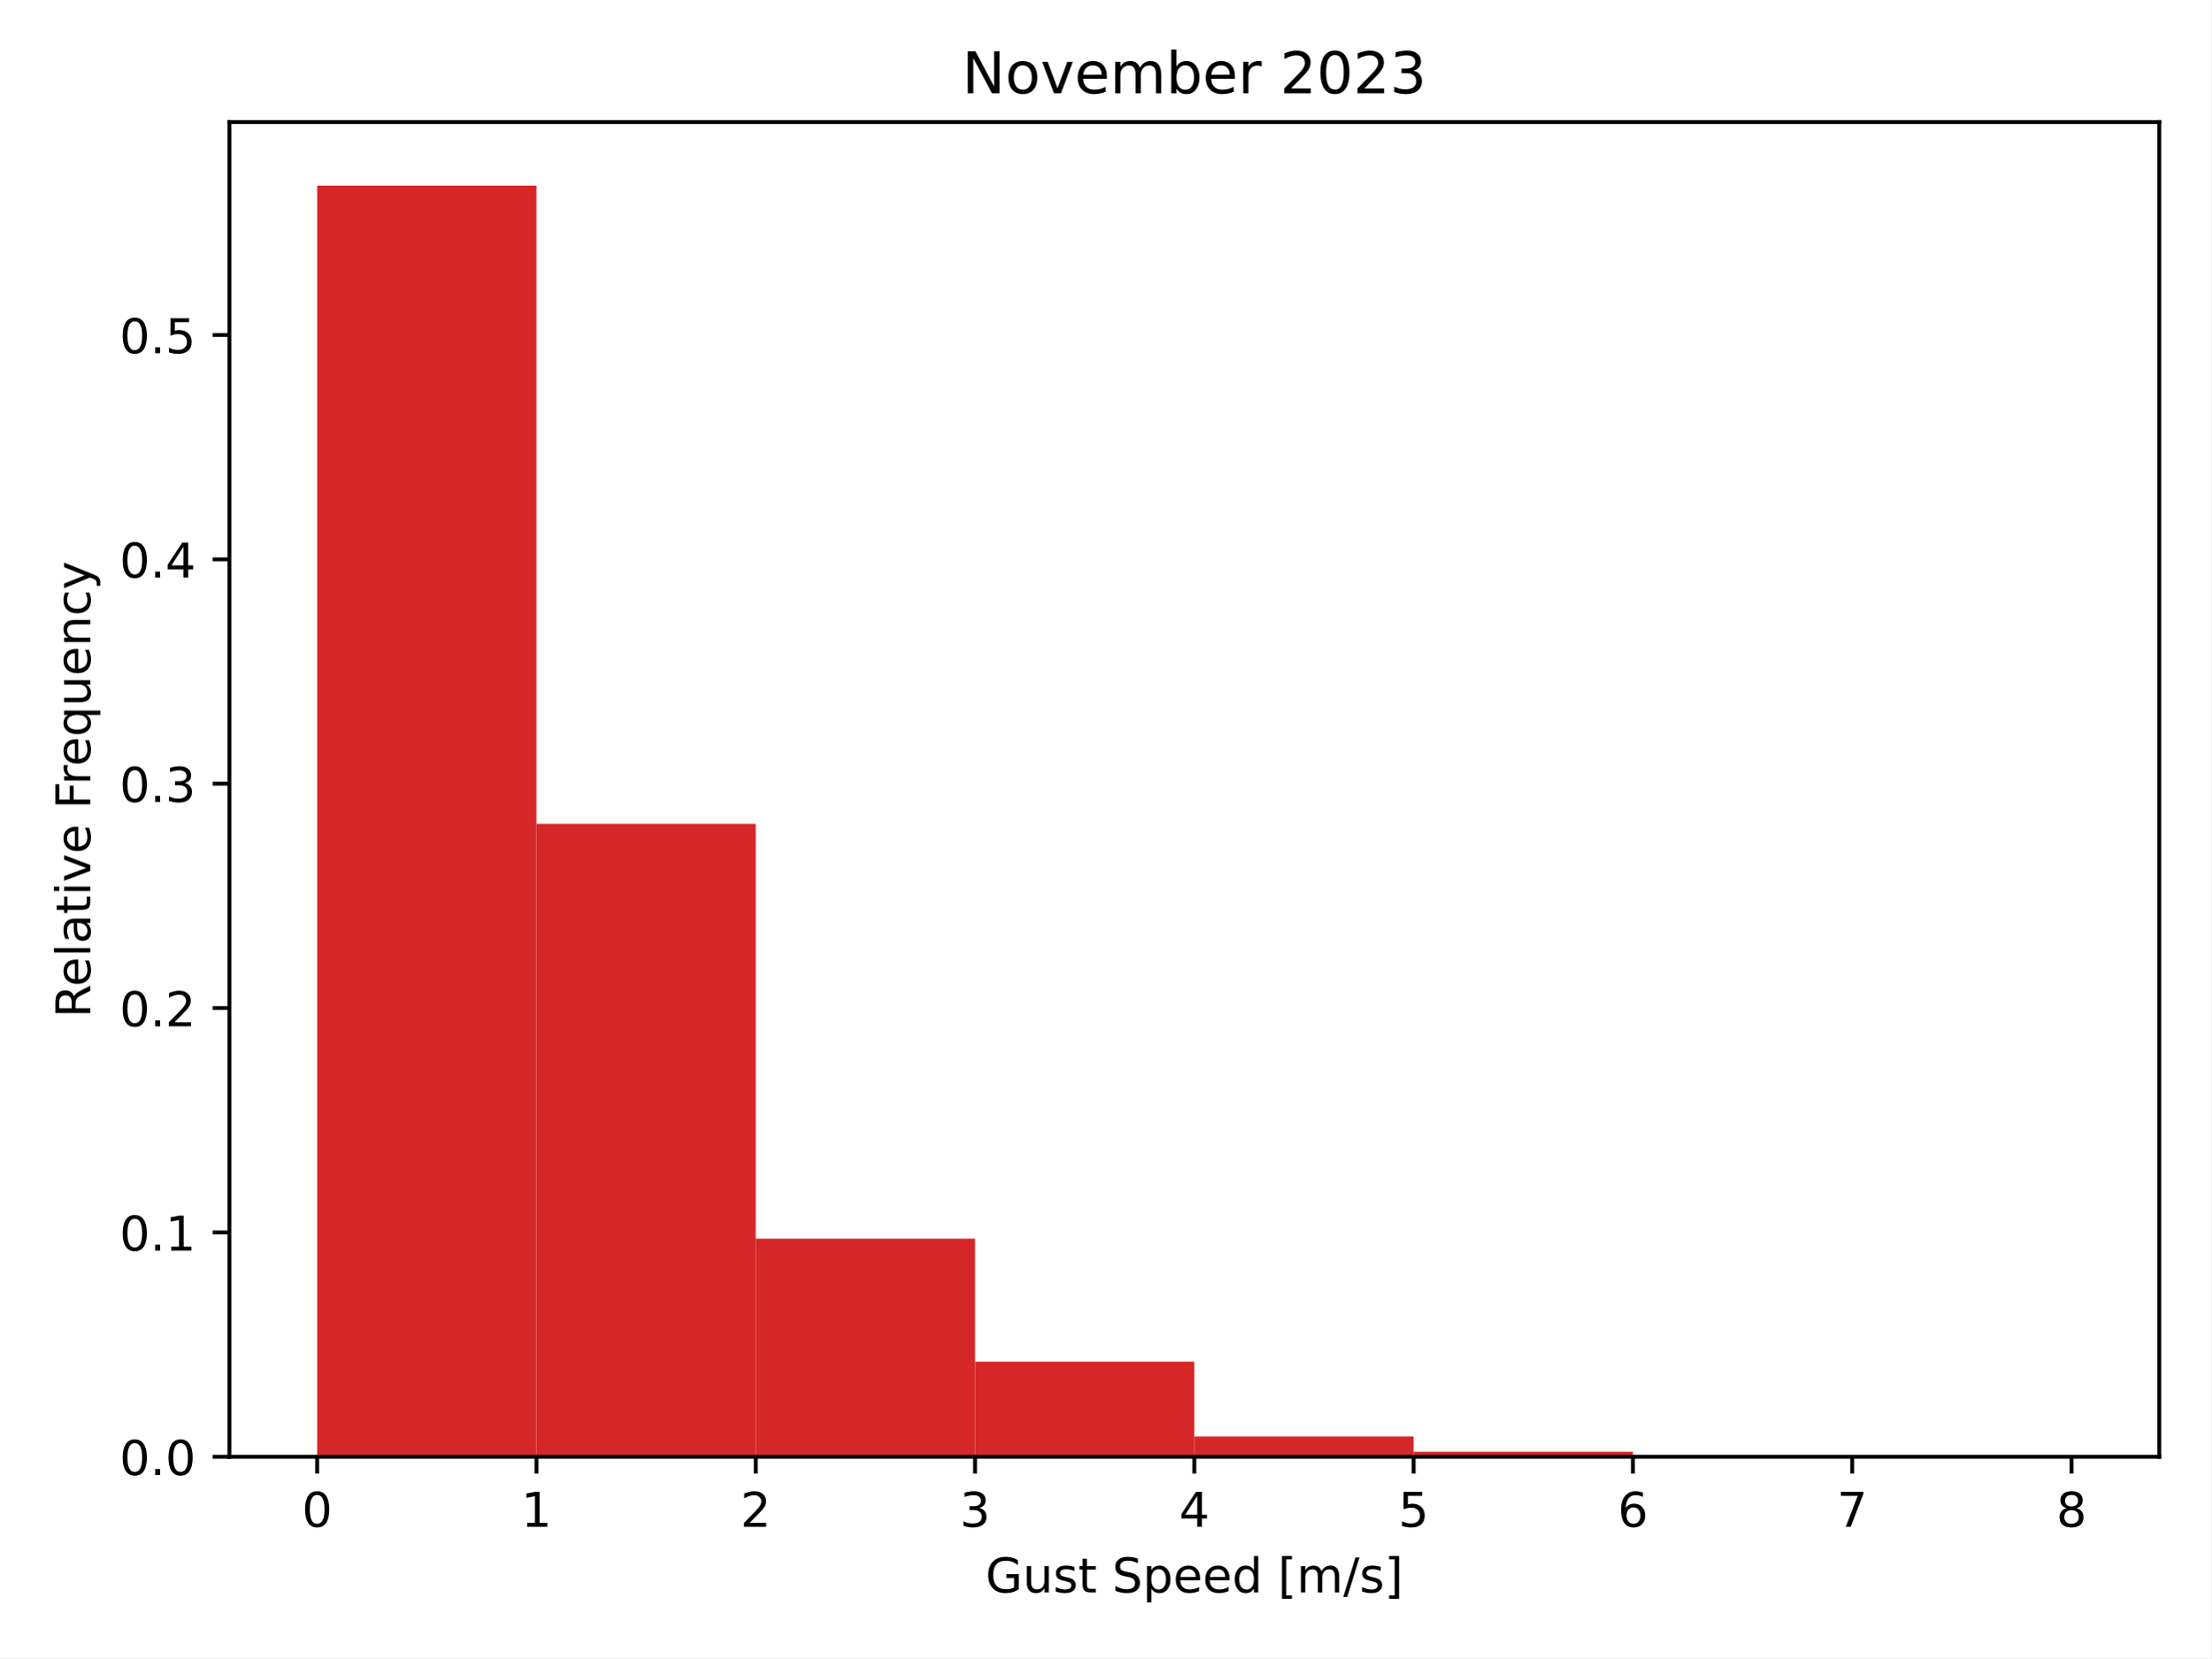
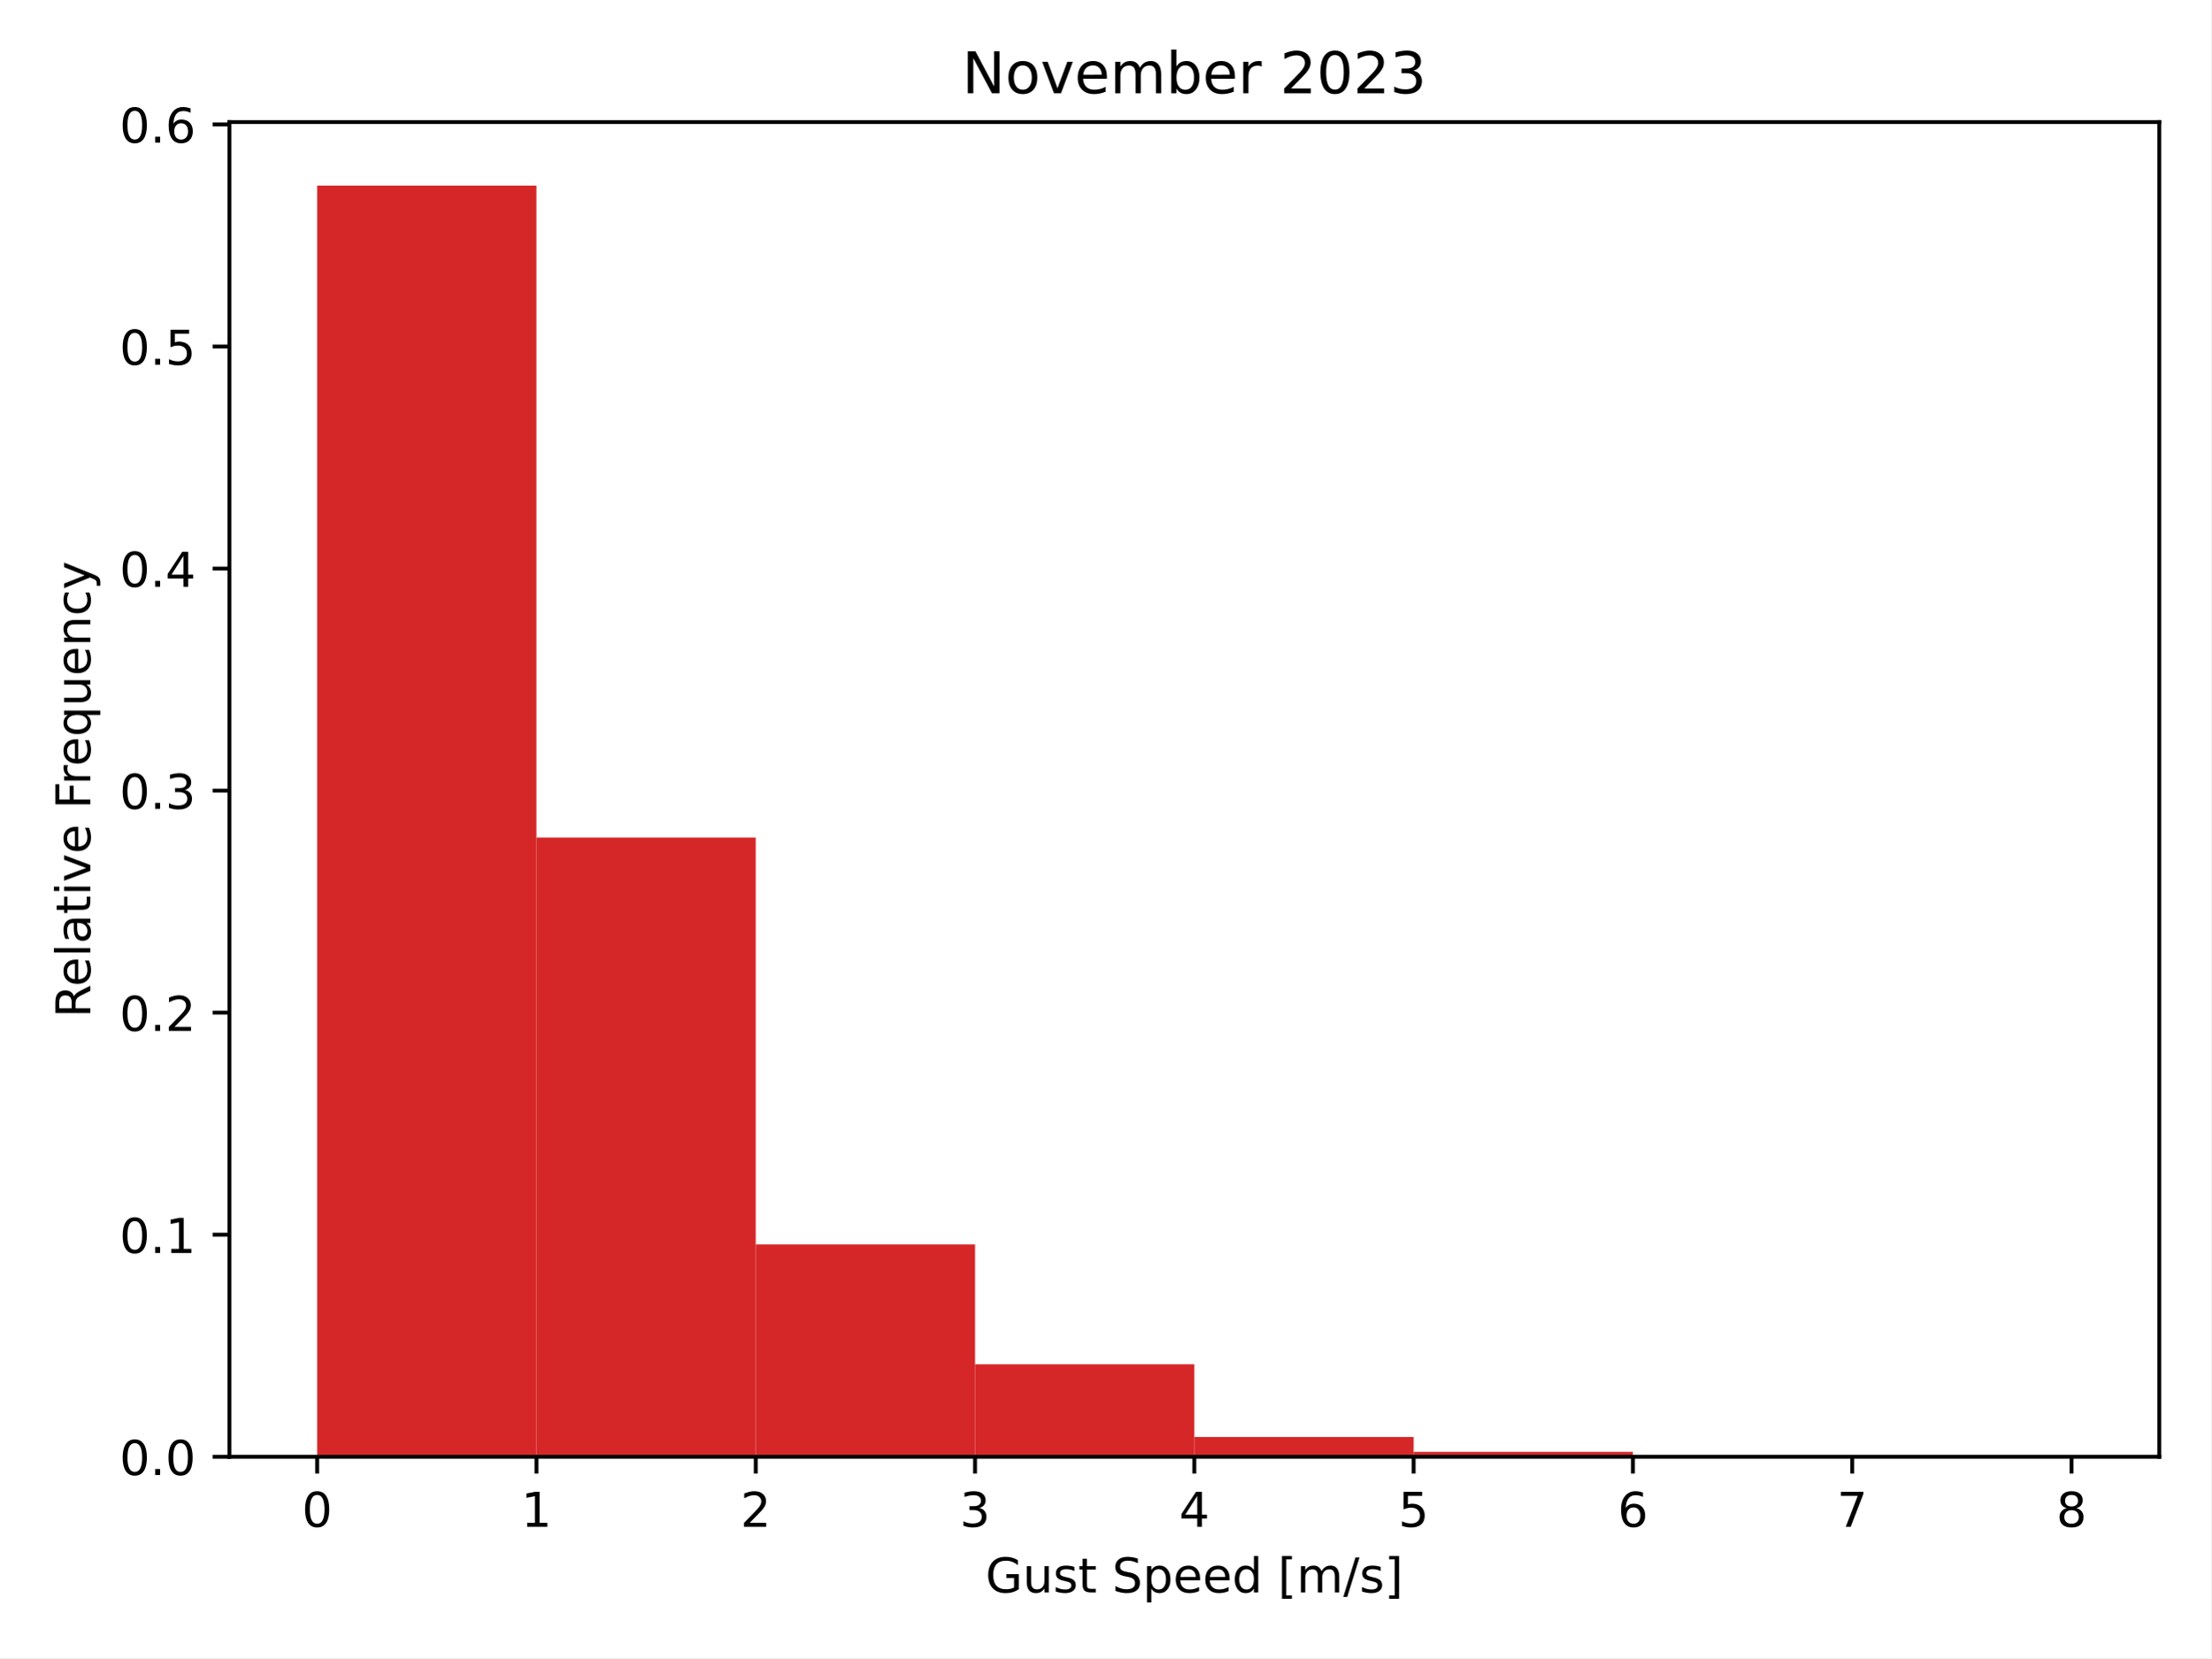
<svg xmlns="http://www.w3.org/2000/svg" xmlns:xlink="http://www.w3.org/1999/xlink" width="460.8pt" height="345.6pt" viewBox="0 0 460.8 345.6" version="1.1">
  <defs>
    <style type="text/css">*{stroke-linejoin: round; stroke-linecap: butt}</style>
  </defs>
  <g id="figure_1">
    <g id="patch_1">
      <path d="M 0 345.6  L 460.8 345.6  L 460.8 0  L 0 0  z " style="fill: #ffffff" />
    </g>
    <g id="axes_1">
      <g id="patch_2">
        <path d="M 47.81 303.64  L 450 303.64  L 450 25.44  L 47.81 25.44  z " style="fill: #ffffff" />
      </g>
      <g id="patch_3">
-         <path d="M 66.091 303.64  L 111.795 303.64  L 111.795 38.688  L 66.091 38.688  z " clip-path="url(#pd8b7219015)" style="fill: #d62728" />
+         <path d="M 66.091 303.64  L 111.795 303.64  L 111.795 38.688  L 66.091 38.688  z " clip-path="url(#p743c6d02aa)" style="fill: #d62728" />
      </g>
      <g id="patch_4">
-         <path d="M 111.795 303.64  L 157.498 303.64  L 157.498 171.697  L 111.795 171.697  z " clip-path="url(#pd8b7219015)" style="fill: #d62728" />
+         <path d="M 111.795 303.64  L 157.498 303.64  L 157.498 174.574  L 111.795 174.574  z " clip-path="url(#p743c6d02aa)" style="fill: #d62728" />
      </g>
      <g id="patch_5">
-         <path d="M 157.498 303.64  L 203.202 303.64  L 203.202 258.169  L 157.498 258.169  z " clip-path="url(#pd8b7219015)" style="fill: #d62728" />
+         <path d="M 157.498 303.64  L 203.202 303.64  L 203.202 259.381  L 157.498 259.381  z " clip-path="url(#p743c6d02aa)" style="fill: #d62728" />
      </g>
      <g id="patch_6">
-         <path d="M 203.202 303.64  L 248.905 303.64  L 248.905 283.806  L 203.202 283.806  z " clip-path="url(#pd8b7219015)" style="fill: #d62728" />
+         <path d="M 203.202 303.64  L 248.905 303.64  L 248.905 284.359  L 203.202 284.359  z " clip-path="url(#p743c6d02aa)" style="fill: #d62728" />
      </g>
      <g id="patch_7">
-         <path d="M 248.905 303.64  L 294.608 303.64  L 294.608 299.407  L 248.905 299.407  z " clip-path="url(#pd8b7219015)" style="fill: #d62728" />
+         <path d="M 248.905 303.64  L 294.608 303.64  L 294.608 299.525  L 248.905 299.525  z " clip-path="url(#p743c6d02aa)" style="fill: #d62728" />
      </g>
      <g id="patch_8">
-         <path d="M 294.608 303.64  L 340.312 303.64  L 340.312 302.574  L 294.608 302.574  z " clip-path="url(#pd8b7219015)" style="fill: #d62728" />
+         <path d="M 294.608 303.64  L 340.312 303.64  L 340.312 302.604  L 294.608 302.604  z " clip-path="url(#p743c6d02aa)" style="fill: #d62728" />
      </g>
      <g id="patch_9">
-         <path d="M 340.312 303.64  L 386.015 303.64  L 386.015 303.551  L 340.312 303.551  z " clip-path="url(#pd8b7219015)" style="fill: #d62728" />
+         <path d="M 340.312 303.64  L 386.015 303.64  L 386.015 303.554  L 340.312 303.554  z " clip-path="url(#p743c6d02aa)" style="fill: #d62728" />
      </g>
      <g id="patch_10">
-         <path d="M 386.015 303.64  L 431.719 303.64  L 431.719 303.581  L 386.015 303.581  z " clip-path="url(#pd8b7219015)" style="fill: #d62728" />
+         <path d="M 386.015 303.64  L 431.719 303.64  L 431.719 303.582  L 386.015 303.582  z " clip-path="url(#p743c6d02aa)" style="fill: #d62728" />
      </g>
      <g id="matplotlib.axis_1">
        <g id="xtick_1">
          <g id="line2d_1">
            <defs>
-               <path id="ma513156f54" d="M 0 0  L 0 3.5  " style="stroke: #000000; stroke-width: 0.8" />
+               <path id="mcc7789b38b" d="M 0 0  L 0 3.5  " style="stroke: #000000; stroke-width: 0.8" />
            </defs>
            <g>
-               <use xlink:href="#ma513156f54" x="66.091" y="303.64" style="stroke: #000000; stroke-width: 0.8" />
+               <use xlink:href="#mcc7789b38b" x="66.091" y="303.64" style="stroke: #000000; stroke-width: 0.8" />
            </g>
          </g>
          <g id="text_1">
            <g transform="translate(62.91011 318.2384) scale(0.1 -0.1)">
              <defs>
                <path id="DejaVuSans-30" d="M 2034 4250  Q 1547 4250 1301 3770  Q 1056 3291 1056 2328  Q 1056 1369 1301 889  Q 1547 409 2034 409  Q 2525 409 2770 889  Q 3016 1369 3016 2328  Q 3016 3291 2770 3770  Q 2525 4250 2034 4250  z M 2034 4750  Q 2819 4750 3233 4129  Q 3647 3509 3647 2328  Q 3647 1150 3233 529  Q 2819 -91 2034 -91  Q 1250 -91 836 529  Q 422 1150 422 2328  Q 422 3509 836 4129  Q 1250 4750 2034 4750  z " transform="scale(0.015625)" />
              </defs>
              <use xlink:href="#DejaVuSans-30" />
            </g>
          </g>
        </g>
        <g id="xtick_2">
          <g id="line2d_2">
            <g>
-               <use xlink:href="#ma513156f54" x="111.795" y="303.64" style="stroke: #000000; stroke-width: 0.8" />
+               <use xlink:href="#mcc7789b38b" x="111.795" y="303.64" style="stroke: #000000; stroke-width: 0.8" />
            </g>
          </g>
          <g id="text_2">
            <g transform="translate(108.6135 318.2384) scale(0.1 -0.1)">
              <defs>
                <path id="DejaVuSans-31" d="M 794 531  L 1825 531  L 1825 4091  L 703 3866  L 703 4441  L 1819 4666  L 2450 4666  L 2450 531  L 3481 531  L 3481 0  L 794 0  L 794 531  z " transform="scale(0.015625)" />
              </defs>
              <use xlink:href="#DejaVuSans-31" />
            </g>
          </g>
        </g>
        <g id="xtick_3">
          <g id="line2d_3">
            <g>
-               <use xlink:href="#ma513156f54" x="157.498" y="303.64" style="stroke: #000000; stroke-width: 0.8" />
+               <use xlink:href="#mcc7789b38b" x="157.498" y="303.64" style="stroke: #000000; stroke-width: 0.8" />
            </g>
          </g>
          <g id="text_3">
            <g transform="translate(154.3169 318.2384) scale(0.1 -0.1)">
              <defs>
                <path id="DejaVuSans-32" d="M 1228 531  L 3431 531  L 3431 0  L 469 0  L 469 531  Q 828 903 1448 1529  Q 2069 2156 2228 2338  Q 2531 2678 2651 2914  Q 2772 3150 2772 3378  Q 2772 3750 2511 3984  Q 2250 4219 1831 4219  Q 1534 4219 1204 4116  Q 875 4013 500 3803  L 500 4441  Q 881 4594 1212 4672  Q 1544 4750 1819 4750  Q 2544 4750 2975 4387  Q 3406 4025 3406 3419  Q 3406 3131 3298 2873  Q 3191 2616 2906 2266  Q 2828 2175 2409 1742  Q 1991 1309 1228 531  z " transform="scale(0.015625)" />
              </defs>
              <use xlink:href="#DejaVuSans-32" />
            </g>
          </g>
        </g>
        <g id="xtick_4">
          <g id="line2d_4">
            <g>
-               <use xlink:href="#ma513156f54" x="203.202" y="303.64" style="stroke: #000000; stroke-width: 0.8" />
+               <use xlink:href="#mcc7789b38b" x="203.202" y="303.64" style="stroke: #000000; stroke-width: 0.8" />
            </g>
          </g>
          <g id="text_4">
            <g transform="translate(200.0203 318.2384) scale(0.1 -0.1)">
              <defs>
                <path id="DejaVuSans-33" d="M 2597 2516  Q 3050 2419 3304 2112  Q 3559 1806 3559 1356  Q 3559 666 3084 287  Q 2609 -91 1734 -91  Q 1441 -91 1130 -33  Q 819 25 488 141  L 488 750  Q 750 597 1062 519  Q 1375 441 1716 441  Q 2309 441 2620 675  Q 2931 909 2931 1356  Q 2931 1769 2642 2001  Q 2353 2234 1838 2234  L 1294 2234  L 1294 2753  L 1863 2753  Q 2328 2753 2575 2939  Q 2822 3125 2822 3475  Q 2822 3834 2567 4026  Q 2313 4219 1838 4219  Q 1578 4219 1281 4162  Q 984 4106 628 3988  L 628 4550  Q 988 4650 1302 4700  Q 1616 4750 1894 4750  Q 2613 4750 3031 4423  Q 3450 4097 3450 3541  Q 3450 3153 3228 2886  Q 3006 2619 2597 2516  z " transform="scale(0.015625)" />
              </defs>
              <use xlink:href="#DejaVuSans-33" />
            </g>
          </g>
        </g>
        <g id="xtick_5">
          <g id="line2d_5">
            <g>
-               <use xlink:href="#ma513156f54" x="248.905" y="303.64" style="stroke: #000000; stroke-width: 0.8" />
+               <use xlink:href="#mcc7789b38b" x="248.905" y="303.64" style="stroke: #000000; stroke-width: 0.8" />
            </g>
          </g>
          <g id="text_5">
            <g transform="translate(245.7237 318.2384) scale(0.1 -0.1)">
              <defs>
                <path id="DejaVuSans-34" d="M 2419 4116  L 825 1625  L 2419 1625  L 2419 4116  z M 2253 4666  L 3047 4666  L 3047 1625  L 3713 1625  L 3713 1100  L 3047 1100  L 3047 0  L 2419 0  L 2419 1100  L 313 1100  L 313 1709  L 2253 4666  z " transform="scale(0.015625)" />
              </defs>
              <use xlink:href="#DejaVuSans-34" />
            </g>
          </g>
        </g>
        <g id="xtick_6">
          <g id="line2d_6">
            <g>
-               <use xlink:href="#ma513156f54" x="294.608" y="303.64" style="stroke: #000000; stroke-width: 0.8" />
+               <use xlink:href="#mcc7789b38b" x="294.608" y="303.64" style="stroke: #000000; stroke-width: 0.8" />
            </g>
          </g>
          <g id="text_6">
            <g transform="translate(291.4272 318.2384) scale(0.1 -0.1)">
              <defs>
                <path id="DejaVuSans-35" d="M 691 4666  L 3169 4666  L 3169 4134  L 1269 4134  L 1269 2991  Q 1406 3038 1543 3061  Q 1681 3084 1819 3084  Q 2600 3084 3056 2656  Q 3513 2228 3513 1497  Q 3513 744 3044 326  Q 2575 -91 1722 -91  Q 1428 -91 1123 -41  Q 819 9 494 109  L 494 744  Q 775 591 1075 516  Q 1375 441 1709 441  Q 2250 441 2565 725  Q 2881 1009 2881 1497  Q 2881 1984 2565 2268  Q 2250 2553 1709 2553  Q 1456 2553 1204 2497  Q 953 2441 691 2322  L 691 4666  z " transform="scale(0.015625)" />
              </defs>
              <use xlink:href="#DejaVuSans-35" />
            </g>
          </g>
        </g>
        <g id="xtick_7">
          <g id="line2d_7">
            <g>
-               <use xlink:href="#ma513156f54" x="340.312" y="303.64" style="stroke: #000000; stroke-width: 0.8" />
+               <use xlink:href="#mcc7789b38b" x="340.312" y="303.64" style="stroke: #000000; stroke-width: 0.8" />
            </g>
          </g>
          <g id="text_7">
            <g transform="translate(337.1306 318.2384) scale(0.1 -0.1)">
              <defs>
                <path id="DejaVuSans-36" d="M 2113 2584  Q 1688 2584 1439 2293  Q 1191 2003 1191 1497  Q 1191 994 1439 701  Q 1688 409 2113 409  Q 2538 409 2786 701  Q 3034 994 3034 1497  Q 3034 2003 2786 2293  Q 2538 2584 2113 2584  z M 3366 4563  L 3366 3988  Q 3128 4100 2886 4159  Q 2644 4219 2406 4219  Q 1781 4219 1451 3797  Q 1122 3375 1075 2522  Q 1259 2794 1537 2939  Q 1816 3084 2150 3084  Q 2853 3084 3261 2657  Q 3669 2231 3669 1497  Q 3669 778 3244 343  Q 2819 -91 2113 -91  Q 1303 -91 875 529  Q 447 1150 447 2328  Q 447 3434 972 4092  Q 1497 4750 2381 4750  Q 2619 4750 2861 4703  Q 3103 4656 3366 4563  z " transform="scale(0.015625)" />
              </defs>
              <use xlink:href="#DejaVuSans-36" />
            </g>
          </g>
        </g>
        <g id="xtick_8">
          <g id="line2d_8">
            <g>
-               <use xlink:href="#ma513156f54" x="386.015" y="303.64" style="stroke: #000000; stroke-width: 0.8" />
+               <use xlink:href="#mcc7789b38b" x="386.015" y="303.64" style="stroke: #000000; stroke-width: 0.8" />
            </g>
          </g>
          <g id="text_8">
            <g transform="translate(382.834 318.2384) scale(0.1 -0.1)">
              <defs>
                <path id="DejaVuSans-37" d="M 525 4666  L 3525 4666  L 3525 4397  L 1831 0  L 1172 0  L 2766 4134  L 525 4134  L 525 4666  z " transform="scale(0.015625)" />
              </defs>
              <use xlink:href="#DejaVuSans-37" />
            </g>
          </g>
        </g>
        <g id="xtick_9">
          <g id="line2d_9">
            <g>
-               <use xlink:href="#ma513156f54" x="431.719" y="303.64" style="stroke: #000000; stroke-width: 0.8" />
+               <use xlink:href="#mcc7789b38b" x="431.719" y="303.64" style="stroke: #000000; stroke-width: 0.8" />
            </g>
          </g>
          <g id="text_9">
            <g transform="translate(428.5374 318.2384) scale(0.1 -0.1)">
              <defs>
                <path id="DejaVuSans-38" d="M 2034 2216  Q 1584 2216 1326 1975  Q 1069 1734 1069 1313  Q 1069 891 1326 650  Q 1584 409 2034 409  Q 2484 409 2743 651  Q 3003 894 3003 1313  Q 3003 1734 2745 1975  Q 2488 2216 2034 2216  z M 1403 2484  Q 997 2584 770 2862  Q 544 3141 544 3541  Q 544 4100 942 4425  Q 1341 4750 2034 4750  Q 2731 4750 3128 4425  Q 3525 4100 3525 3541  Q 3525 3141 3298 2862  Q 3072 2584 2669 2484  Q 3125 2378 3379 2068  Q 3634 1759 3634 1313  Q 3634 634 3220 271  Q 2806 -91 2034 -91  Q 1263 -91 848 271  Q 434 634 434 1313  Q 434 1759 690 2068  Q 947 2378 1403 2484  z M 1172 3481  Q 1172 3119 1398 2916  Q 1625 2713 2034 2713  Q 2441 2713 2670 2916  Q 2900 3119 2900 3481  Q 2900 3844 2670 4047  Q 2441 4250 2034 4250  Q 1625 4250 1398 4047  Q 1172 3844 1172 3481  z " transform="scale(0.015625)" />
              </defs>
              <use xlink:href="#DejaVuSans-38" />
            </g>
          </g>
        </g>
        <g id="text_10">
          <g transform="translate(205.3823 331.9166) scale(0.1 -0.1)">
            <defs>
              <path id="DejaVuSans-47" d="M 3809 666  L 3809 1919  L 2778 1919  L 2778 2438  L 4434 2438  L 4434 434  Q 4069 175 3628 42  Q 3188 -91 2688 -91  Q 1594 -91 976 548  Q 359 1188 359 2328  Q 359 3472 976 4111  Q 1594 4750 2688 4750  Q 3144 4750 3555 4637  Q 3966 4525 4313 4306  L 4313 3634  Q 3963 3931 3569 4081  Q 3175 4231 2741 4231  Q 1884 4231 1454 3753  Q 1025 3275 1025 2328  Q 1025 1384 1454 906  Q 1884 428 2741 428  Q 3075 428 3337 486  Q 3600 544 3809 666  z " transform="scale(0.015625)" />
              <path id="DejaVuSans-75" d="M 544 1381  L 544 3500  L 1119 3500  L 1119 1403  Q 1119 906 1312 657  Q 1506 409 1894 409  Q 2359 409 2629 706  Q 2900 1003 2900 1516  L 2900 3500  L 3475 3500  L 3475 0  L 2900 0  L 2900 538  Q 2691 219 2414 64  Q 2138 -91 1772 -91  Q 1169 -91 856 284  Q 544 659 544 1381  z M 1991 3584  L 1991 3584  z " transform="scale(0.015625)" />
              <path id="DejaVuSans-73" d="M 2834 3397  L 2834 2853  Q 2591 2978 2328 3040  Q 2066 3103 1784 3103  Q 1356 3103 1142 2972  Q 928 2841 928 2578  Q 928 2378 1081 2264  Q 1234 2150 1697 2047  L 1894 2003  Q 2506 1872 2764 1633  Q 3022 1394 3022 966  Q 3022 478 2636 193  Q 2250 -91 1575 -91  Q 1294 -91 989 -36  Q 684 19 347 128  L 347 722  Q 666 556 975 473  Q 1284 391 1588 391  Q 1994 391 2212 530  Q 2431 669 2431 922  Q 2431 1156 2273 1281  Q 2116 1406 1581 1522  L 1381 1569  Q 847 1681 609 1914  Q 372 2147 372 2553  Q 372 3047 722 3315  Q 1072 3584 1716 3584  Q 2034 3584 2315 3537  Q 2597 3491 2834 3397  z " transform="scale(0.015625)" />
              <path id="DejaVuSans-74" d="M 1172 4494  L 1172 3500  L 2356 3500  L 2356 3053  L 1172 3053  L 1172 1153  Q 1172 725 1289 603  Q 1406 481 1766 481  L 2356 481  L 2356 0  L 1766 0  Q 1100 0 847 248  Q 594 497 594 1153  L 594 3053  L 172 3053  L 172 3500  L 594 3500  L 594 4494  L 1172 4494  z " transform="scale(0.015625)" />
              <path id="DejaVuSans-20" transform="scale(0.015625)" />
              <path id="DejaVuSans-53" d="M 3425 4513  L 3425 3897  Q 3066 4069 2747 4153  Q 2428 4238 2131 4238  Q 1616 4238 1336 4038  Q 1056 3838 1056 3469  Q 1056 3159 1242 3001  Q 1428 2844 1947 2747  L 2328 2669  Q 3034 2534 3370 2195  Q 3706 1856 3706 1288  Q 3706 609 3251 259  Q 2797 -91 1919 -91  Q 1588 -91 1214 -16  Q 841 59 441 206  L 441 856  Q 825 641 1194 531  Q 1563 422 1919 422  Q 2459 422 2753 634  Q 3047 847 3047 1241  Q 3047 1584 2836 1778  Q 2625 1972 2144 2069  L 1759 2144  Q 1053 2284 737 2584  Q 422 2884 422 3419  Q 422 4038 858 4394  Q 1294 4750 2059 4750  Q 2388 4750 2728 4690  Q 3069 4631 3425 4513  z " transform="scale(0.015625)" />
              <path id="DejaVuSans-70" d="M 1159 525  L 1159 -1331  L 581 -1331  L 581 3500  L 1159 3500  L 1159 2969  Q 1341 3281 1617 3432  Q 1894 3584 2278 3584  Q 2916 3584 3314 3078  Q 3713 2572 3713 1747  Q 3713 922 3314 415  Q 2916 -91 2278 -91  Q 1894 -91 1617 61  Q 1341 213 1159 525  z M 3116 1747  Q 3116 2381 2855 2742  Q 2594 3103 2138 3103  Q 1681 3103 1420 2742  Q 1159 2381 1159 1747  Q 1159 1113 1420 752  Q 1681 391 2138 391  Q 2594 391 2855 752  Q 3116 1113 3116 1747  z " transform="scale(0.015625)" />
              <path id="DejaVuSans-65" d="M 3597 1894  L 3597 1613  L 953 1613  Q 991 1019 1311 708  Q 1631 397 2203 397  Q 2534 397 2845 478  Q 3156 559 3463 722  L 3463 178  Q 3153 47 2828 -22  Q 2503 -91 2169 -91  Q 1331 -91 842 396  Q 353 884 353 1716  Q 353 2575 817 3079  Q 1281 3584 2069 3584  Q 2775 3584 3186 3129  Q 3597 2675 3597 1894  z M 3022 2063  Q 3016 2534 2758 2815  Q 2500 3097 2075 3097  Q 1594 3097 1305 2825  Q 1016 2553 972 2059  L 3022 2063  z " transform="scale(0.015625)" />
              <path id="DejaVuSans-64" d="M 2906 2969  L 2906 4863  L 3481 4863  L 3481 0  L 2906 0  L 2906 525  Q 2725 213 2448 61  Q 2172 -91 1784 -91  Q 1150 -91 751 415  Q 353 922 353 1747  Q 353 2572 751 3078  Q 1150 3584 1784 3584  Q 2172 3584 2448 3432  Q 2725 3281 2906 2969  z M 947 1747  Q 947 1113 1208 752  Q 1469 391 1925 391  Q 2381 391 2643 752  Q 2906 1113 2906 1747  Q 2906 2381 2643 2742  Q 2381 3103 1925 3103  Q 1469 3103 1208 2742  Q 947 2381 947 1747  z " transform="scale(0.015625)" />
              <path id="DejaVuSans-5b" d="M 550 4863  L 1875 4863  L 1875 4416  L 1125 4416  L 1125 -397  L 1875 -397  L 1875 -844  L 550 -844  L 550 4863  z " transform="scale(0.015625)" />
              <path id="DejaVuSans-6d" d="M 3328 2828  Q 3544 3216 3844 3400  Q 4144 3584 4550 3584  Q 5097 3584 5394 3201  Q 5691 2819 5691 2113  L 5691 0  L 5113 0  L 5113 2094  Q 5113 2597 4934 2840  Q 4756 3084 4391 3084  Q 3944 3084 3684 2787  Q 3425 2491 3425 1978  L 3425 0  L 2847 0  L 2847 2094  Q 2847 2600 2669 2842  Q 2491 3084 2119 3084  Q 1678 3084 1418 2786  Q 1159 2488 1159 1978  L 1159 0  L 581 0  L 581 3500  L 1159 3500  L 1159 2956  Q 1356 3278 1631 3431  Q 1906 3584 2284 3584  Q 2666 3584 2933 3390  Q 3200 3197 3328 2828  z " transform="scale(0.015625)" />
              <path id="DejaVuSans-2f" d="M 1625 4666  L 2156 4666  L 531 -594  L 0 -594  L 1625 4666  z " transform="scale(0.015625)" />
              <path id="DejaVuSans-5d" d="M 1947 4863  L 1947 -844  L 622 -844  L 622 -397  L 1369 -397  L 1369 4416  L 622 4416  L 622 4863  L 1947 4863  z " transform="scale(0.015625)" />
            </defs>
            <use xlink:href="#DejaVuSans-47" />
            <use xlink:href="#DejaVuSans-75" x="77.49" />
            <use xlink:href="#DejaVuSans-73" x="140.869" />
            <use xlink:href="#DejaVuSans-74" x="192.969" />
            <use xlink:href="#DejaVuSans-20" x="232.178" />
            <use xlink:href="#DejaVuSans-53" x="263.965" />
            <use xlink:href="#DejaVuSans-70" x="327.441" />
            <use xlink:href="#DejaVuSans-65" x="390.918" />
            <use xlink:href="#DejaVuSans-65" x="452.441" />
            <use xlink:href="#DejaVuSans-64" x="513.965" />
            <use xlink:href="#DejaVuSans-20" x="577.441" />
            <use xlink:href="#DejaVuSans-5b" x="609.229" />
            <use xlink:href="#DejaVuSans-6d" x="648.242" />
            <use xlink:href="#DejaVuSans-2f" x="745.654" />
            <use xlink:href="#DejaVuSans-73" x="779.346" />
            <use xlink:href="#DejaVuSans-5d" x="831.445" />
          </g>
        </g>
      </g>
      <g id="matplotlib.axis_2">
        <g id="ytick_1">
          <g id="line2d_10">
            <defs>
-               <path id="m5a57bb9c07" d="M 0 0  L -3.5 0  " style="stroke: #000000; stroke-width: 0.8" />
+               <path id="m3134783bc7" d="M 0 0  L -3.5 0  " style="stroke: #000000; stroke-width: 0.8" />
            </defs>
            <g>
-               <use xlink:href="#m5a57bb9c07" x="47.81" y="303.64" style="stroke: #000000; stroke-width: 0.8" />
+               <use xlink:href="#m3134783bc7" x="47.81" y="303.64" style="stroke: #000000; stroke-width: 0.8" />
            </g>
          </g>
          <g id="text_11">
            <g transform="translate(24.90687 307.4392) scale(0.1 -0.1)">
              <defs>
                <path id="DejaVuSans-2e" d="M 684 794  L 1344 794  L 1344 0  L 684 0  L 684 794  z " transform="scale(0.015625)" />
              </defs>
              <use xlink:href="#DejaVuSans-30" />
              <use xlink:href="#DejaVuSans-2e" x="63.623" />
              <use xlink:href="#DejaVuSans-30" x="95.41" />
            </g>
          </g>
        </g>
        <g id="ytick_2">
          <g id="line2d_11">
            <g>
-               <use xlink:href="#m5a57bb9c07" x="47.81" y="256.875" style="stroke: #000000; stroke-width: 0.8" />
+               <use xlink:href="#m3134783bc7" x="47.81" y="257.355" style="stroke: #000000; stroke-width: 0.8" />
            </g>
          </g>
          <g id="text_12">
-             <g transform="translate(24.90687 260.6744) scale(0.1 -0.1)">
+             <g transform="translate(24.90687 261.1538) scale(0.1 -0.1)">
              <use xlink:href="#DejaVuSans-30" />
              <use xlink:href="#DejaVuSans-2e" x="63.623" />
              <use xlink:href="#DejaVuSans-31" x="95.41" />
            </g>
          </g>
        </g>
        <g id="ytick_3">
          <g id="line2d_12">
            <g>
-               <use xlink:href="#m5a57bb9c07" x="47.81" y="210.11" style="stroke: #000000; stroke-width: 0.8" />
+               <use xlink:href="#m3134783bc7" x="47.81" y="211.069" style="stroke: #000000; stroke-width: 0.8" />
            </g>
          </g>
          <g id="text_13">
-             <g transform="translate(24.90687 213.9095) scale(0.1 -0.1)">
+             <g transform="translate(24.90687 214.8685) scale(0.1 -0.1)">
              <use xlink:href="#DejaVuSans-30" />
              <use xlink:href="#DejaVuSans-2e" x="63.623" />
              <use xlink:href="#DejaVuSans-32" x="95.41" />
            </g>
          </g>
        </g>
        <g id="ytick_4">
          <g id="line2d_13">
            <g>
-               <use xlink:href="#m5a57bb9c07" x="47.81" y="163.345" style="stroke: #000000; stroke-width: 0.8" />
+               <use xlink:href="#m3134783bc7" x="47.81" y="164.784" style="stroke: #000000; stroke-width: 0.8" />
            </g>
          </g>
          <g id="text_14">
-             <g transform="translate(24.90687 167.1447) scale(0.1 -0.1)">
+             <g transform="translate(24.90687 168.5831) scale(0.1 -0.1)">
              <use xlink:href="#DejaVuSans-30" />
              <use xlink:href="#DejaVuSans-2e" x="63.623" />
              <use xlink:href="#DejaVuSans-33" x="95.41" />
            </g>
          </g>
        </g>
        <g id="ytick_5">
          <g id="line2d_14">
            <g>
-               <use xlink:href="#m5a57bb9c07" x="47.81" y="116.581" style="stroke: #000000; stroke-width: 0.8" />
+               <use xlink:href="#m3134783bc7" x="47.81" y="118.499" style="stroke: #000000; stroke-width: 0.8" />
            </g>
          </g>
          <g id="text_15">
-             <g transform="translate(24.90687 120.3799) scale(0.1 -0.1)">
+             <g transform="translate(24.90687 122.2977) scale(0.1 -0.1)">
              <use xlink:href="#DejaVuSans-30" />
              <use xlink:href="#DejaVuSans-2e" x="63.623" />
              <use xlink:href="#DejaVuSans-34" x="95.41" />
            </g>
          </g>
        </g>
        <g id="ytick_6">
          <g id="line2d_15">
            <g>
-               <use xlink:href="#m5a57bb9c07" x="47.81" y="69.816" style="stroke: #000000; stroke-width: 0.8" />
+               <use xlink:href="#m3134783bc7" x="47.81" y="72.213" style="stroke: #000000; stroke-width: 0.8" />
            </g>
          </g>
          <g id="text_16">
-             <g transform="translate(24.90687 73.61504) scale(0.1 -0.1)">
+             <g transform="translate(24.90687 76.01236) scale(0.1 -0.1)">
              <use xlink:href="#DejaVuSans-30" />
              <use xlink:href="#DejaVuSans-2e" x="63.623" />
              <use xlink:href="#DejaVuSans-35" x="95.41" />
            </g>
          </g>
        </g>
-         <g id="text_17">
+         <g id="ytick_7">
+           <g id="line2d_16">
+             <g>
+               <use xlink:href="#m3134783bc7" x="47.81" y="25.928" style="stroke: #000000; stroke-width: 0.8" />
+             </g>
+           </g>
+           <g id="text_17">
+             <g transform="translate(24.90687 29.72699) scale(0.1 -0.1)">
+               <use xlink:href="#DejaVuSans-30" />
+               <use xlink:href="#DejaVuSans-2e" x="63.623" />
+               <use xlink:href="#DejaVuSans-36" x="95.41" />
+             </g>
+           </g>
+         </g>
+         <g id="text_18">
          <g transform="translate(18.82719 212.1228) rotate(-90) scale(0.1 -0.1)">
            <defs>
              <path id="DejaVuSans-52" d="M 2841 2188  Q 3044 2119 3236 1894  Q 3428 1669 3622 1275  L 4263 0  L 3584 0  L 2988 1197  Q 2756 1666 2539 1819  Q 2322 1972 1947 1972  L 1259 1972  L 1259 0  L 628 0  L 628 4666  L 2053 4666  Q 2853 4666 3247 4331  Q 3641 3997 3641 3322  Q 3641 2881 3436 2590  Q 3231 2300 2841 2188  z M 1259 4147  L 1259 2491  L 2053 2491  Q 2509 2491 2742 2702  Q 2975 2913 2975 3322  Q 2975 3731 2742 3939  Q 2509 4147 2053 4147  L 1259 4147  z " transform="scale(0.015625)" />
              <path id="DejaVuSans-6c" d="M 603 4863  L 1178 4863  L 1178 0  L 603 0  L 603 4863  z " transform="scale(0.015625)" />
              <path id="DejaVuSans-61" d="M 2194 1759  Q 1497 1759 1228 1600  Q 959 1441 959 1056  Q 959 750 1161 570  Q 1363 391 1709 391  Q 2188 391 2477 730  Q 2766 1069 2766 1631  L 2766 1759  L 2194 1759  z M 3341 1997  L 3341 0  L 2766 0  L 2766 531  Q 2569 213 2275 61  Q 1981 -91 1556 -91  Q 1019 -91 701 211  Q 384 513 384 1019  Q 384 1609 779 1909  Q 1175 2209 1959 2209  L 2766 2209  L 2766 2266  Q 2766 2663 2505 2880  Q 2244 3097 1772 3097  Q 1472 3097 1187 3025  Q 903 2953 641 2809  L 641 3341  Q 956 3463 1253 3523  Q 1550 3584 1831 3584  Q 2591 3584 2966 3190  Q 3341 2797 3341 1997  z " transform="scale(0.015625)" />
              <path id="DejaVuSans-69" d="M 603 3500  L 1178 3500  L 1178 0  L 603 0  L 603 3500  z M 603 4863  L 1178 4863  L 1178 4134  L 603 4134  L 603 4863  z " transform="scale(0.015625)" />
              <path id="DejaVuSans-76" d="M 191 3500  L 800 3500  L 1894 563  L 2988 3500  L 3597 3500  L 2284 0  L 1503 0  L 191 3500  z " transform="scale(0.015625)" />
              <path id="DejaVuSans-46" d="M 628 4666  L 3309 4666  L 3309 4134  L 1259 4134  L 1259 2759  L 3109 2759  L 3109 2228  L 1259 2228  L 1259 0  L 628 0  L 628 4666  z " transform="scale(0.015625)" />
              <path id="DejaVuSans-72" d="M 2631 2963  Q 2534 3019 2420 3045  Q 2306 3072 2169 3072  Q 1681 3072 1420 2755  Q 1159 2438 1159 1844  L 1159 0  L 581 0  L 581 3500  L 1159 3500  L 1159 2956  Q 1341 3275 1631 3429  Q 1922 3584 2338 3584  Q 2397 3584 2469 3576  Q 2541 3569 2628 3553  L 2631 2963  z " transform="scale(0.015625)" />
              <path id="DejaVuSans-71" d="M 947 1747  Q 947 1113 1208 752  Q 1469 391 1925 391  Q 2381 391 2643 752  Q 2906 1113 2906 1747  Q 2906 2381 2643 2742  Q 2381 3103 1925 3103  Q 1469 3103 1208 2742  Q 947 2381 947 1747  z M 2906 525  Q 2725 213 2448 61  Q 2172 -91 1784 -91  Q 1150 -91 751 415  Q 353 922 353 1747  Q 353 2572 751 3078  Q 1150 3584 1784 3584  Q 2172 3584 2448 3432  Q 2725 3281 2906 2969  L 2906 3500  L 3481 3500  L 3481 -1331  L 2906 -1331  L 2906 525  z " transform="scale(0.015625)" />
              <path id="DejaVuSans-6e" d="M 3513 2113  L 3513 0  L 2938 0  L 2938 2094  Q 2938 2591 2744 2837  Q 2550 3084 2163 3084  Q 1697 3084 1428 2787  Q 1159 2491 1159 1978  L 1159 0  L 581 0  L 581 3500  L 1159 3500  L 1159 2956  Q 1366 3272 1645 3428  Q 1925 3584 2291 3584  Q 2894 3584 3203 3211  Q 3513 2838 3513 2113  z " transform="scale(0.015625)" />
              <path id="DejaVuSans-63" d="M 3122 3366  L 3122 2828  Q 2878 2963 2633 3030  Q 2388 3097 2138 3097  Q 1578 3097 1268 2742  Q 959 2388 959 1747  Q 959 1106 1268 751  Q 1578 397 2138 397  Q 2388 397 2633 464  Q 2878 531 3122 666  L 3122 134  Q 2881 22 2623 -34  Q 2366 -91 2075 -91  Q 1284 -91 818 406  Q 353 903 353 1747  Q 353 2603 823 3093  Q 1294 3584 2113 3584  Q 2378 3584 2631 3529  Q 2884 3475 3122 3366  z " transform="scale(0.015625)" />
              <path id="DejaVuSans-79" d="M 2059 -325  Q 1816 -950 1584 -1140  Q 1353 -1331 966 -1331  L 506 -1331  L 506 -850  L 844 -850  Q 1081 -850 1212 -737  Q 1344 -625 1503 -206  L 1606 56  L 191 3500  L 800 3500  L 1894 763  L 2988 3500  L 3597 3500  L 2059 -325  z " transform="scale(0.015625)" />
            </defs>
            <use xlink:href="#DejaVuSans-52" />
            <use xlink:href="#DejaVuSans-65" x="64.982" />
            <use xlink:href="#DejaVuSans-6c" x="126.506" />
            <use xlink:href="#DejaVuSans-61" x="154.289" />
            <use xlink:href="#DejaVuSans-74" x="215.568" />
            <use xlink:href="#DejaVuSans-69" x="254.777" />
            <use xlink:href="#DejaVuSans-76" x="282.561" />
            <use xlink:href="#DejaVuSans-65" x="341.74" />
            <use xlink:href="#DejaVuSans-20" x="403.264" />
            <use xlink:href="#DejaVuSans-46" x="435.051" />
            <use xlink:href="#DejaVuSans-72" x="485.32" />
            <use xlink:href="#DejaVuSans-65" x="524.184" />
            <use xlink:href="#DejaVuSans-71" x="585.707" />
            <use xlink:href="#DejaVuSans-75" x="649.184" />
            <use xlink:href="#DejaVuSans-65" x="712.562" />
            <use xlink:href="#DejaVuSans-6e" x="774.086" />
            <use xlink:href="#DejaVuSans-63" x="837.465" />
            <use xlink:href="#DejaVuSans-79" x="892.445" />
          </g>
        </g>
      </g>
      <g id="patch_11">
        <path d="M 47.81 303.64  L 47.81 25.44  " style="fill: none; stroke: #000000; stroke-width: 0.8; stroke-linejoin: miter; stroke-linecap: square" />
      </g>
      <g id="patch_12">
        <path d="M 450 303.64  L 450 25.44  " style="fill: none; stroke: #000000; stroke-width: 0.8; stroke-linejoin: miter; stroke-linecap: square" />
      </g>
      <g id="patch_13">
        <path d="M 47.81 303.64  L 450 303.64  " style="fill: none; stroke: #000000; stroke-width: 0.8; stroke-linejoin: miter; stroke-linecap: square" />
      </g>
      <g id="patch_14">
        <path d="M 47.81 25.44  L 450 25.44  " style="fill: none; stroke: #000000; stroke-width: 0.8; stroke-linejoin: miter; stroke-linecap: square" />
      </g>
-       <g id="text_18">
+       <g id="text_19">
        <g transform="translate(200.5131 19.44) scale(0.12 -0.12)">
          <defs>
            <path id="DejaVuSans-4e" d="M 628 4666  L 1478 4666  L 3547 763  L 3547 4666  L 4159 4666  L 4159 0  L 3309 0  L 1241 3903  L 1241 0  L 628 0  L 628 4666  z " transform="scale(0.015625)" />
            <path id="DejaVuSans-6f" d="M 1959 3097  Q 1497 3097 1228 2736  Q 959 2375 959 1747  Q 959 1119 1226 758  Q 1494 397 1959 397  Q 2419 397 2687 759  Q 2956 1122 2956 1747  Q 2956 2369 2687 2733  Q 2419 3097 1959 3097  z M 1959 3584  Q 2709 3584 3137 3096  Q 3566 2609 3566 1747  Q 3566 888 3137 398  Q 2709 -91 1959 -91  Q 1206 -91 779 398  Q 353 888 353 1747  Q 353 2609 779 3096  Q 1206 3584 1959 3584  z " transform="scale(0.015625)" />
            <path id="DejaVuSans-62" d="M 3116 1747  Q 3116 2381 2855 2742  Q 2594 3103 2138 3103  Q 1681 3103 1420 2742  Q 1159 2381 1159 1747  Q 1159 1113 1420 752  Q 1681 391 2138 391  Q 2594 391 2855 752  Q 3116 1113 3116 1747  z M 1159 2969  Q 1341 3281 1617 3432  Q 1894 3584 2278 3584  Q 2916 3584 3314 3078  Q 3713 2572 3713 1747  Q 3713 922 3314 415  Q 2916 -91 2278 -91  Q 1894 -91 1617 61  Q 1341 213 1159 525  L 1159 0  L 581 0  L 581 4863  L 1159 4863  L 1159 2969  z " transform="scale(0.015625)" />
          </defs>
          <use xlink:href="#DejaVuSans-4e" />
          <use xlink:href="#DejaVuSans-6f" x="74.805" />
          <use xlink:href="#DejaVuSans-76" x="135.986" />
          <use xlink:href="#DejaVuSans-65" x="195.166" />
          <use xlink:href="#DejaVuSans-6d" x="256.689" />
          <use xlink:href="#DejaVuSans-62" x="354.102" />
          <use xlink:href="#DejaVuSans-65" x="417.578" />
          <use xlink:href="#DejaVuSans-72" x="479.102" />
          <use xlink:href="#DejaVuSans-20" x="520.215" />
          <use xlink:href="#DejaVuSans-32" x="552.002" />
          <use xlink:href="#DejaVuSans-30" x="615.625" />
          <use xlink:href="#DejaVuSans-32" x="679.248" />
          <use xlink:href="#DejaVuSans-33" x="742.871" />
        </g>
      </g>
    </g>
  </g>
  <defs>
-     <clipPath id="pd8b7219015">
+     <clipPath id="p743c6d02aa">
      <rect x="47.81" y="25.44" width="402.19" height="278.2" />
    </clipPath>
  </defs>
</svg>
